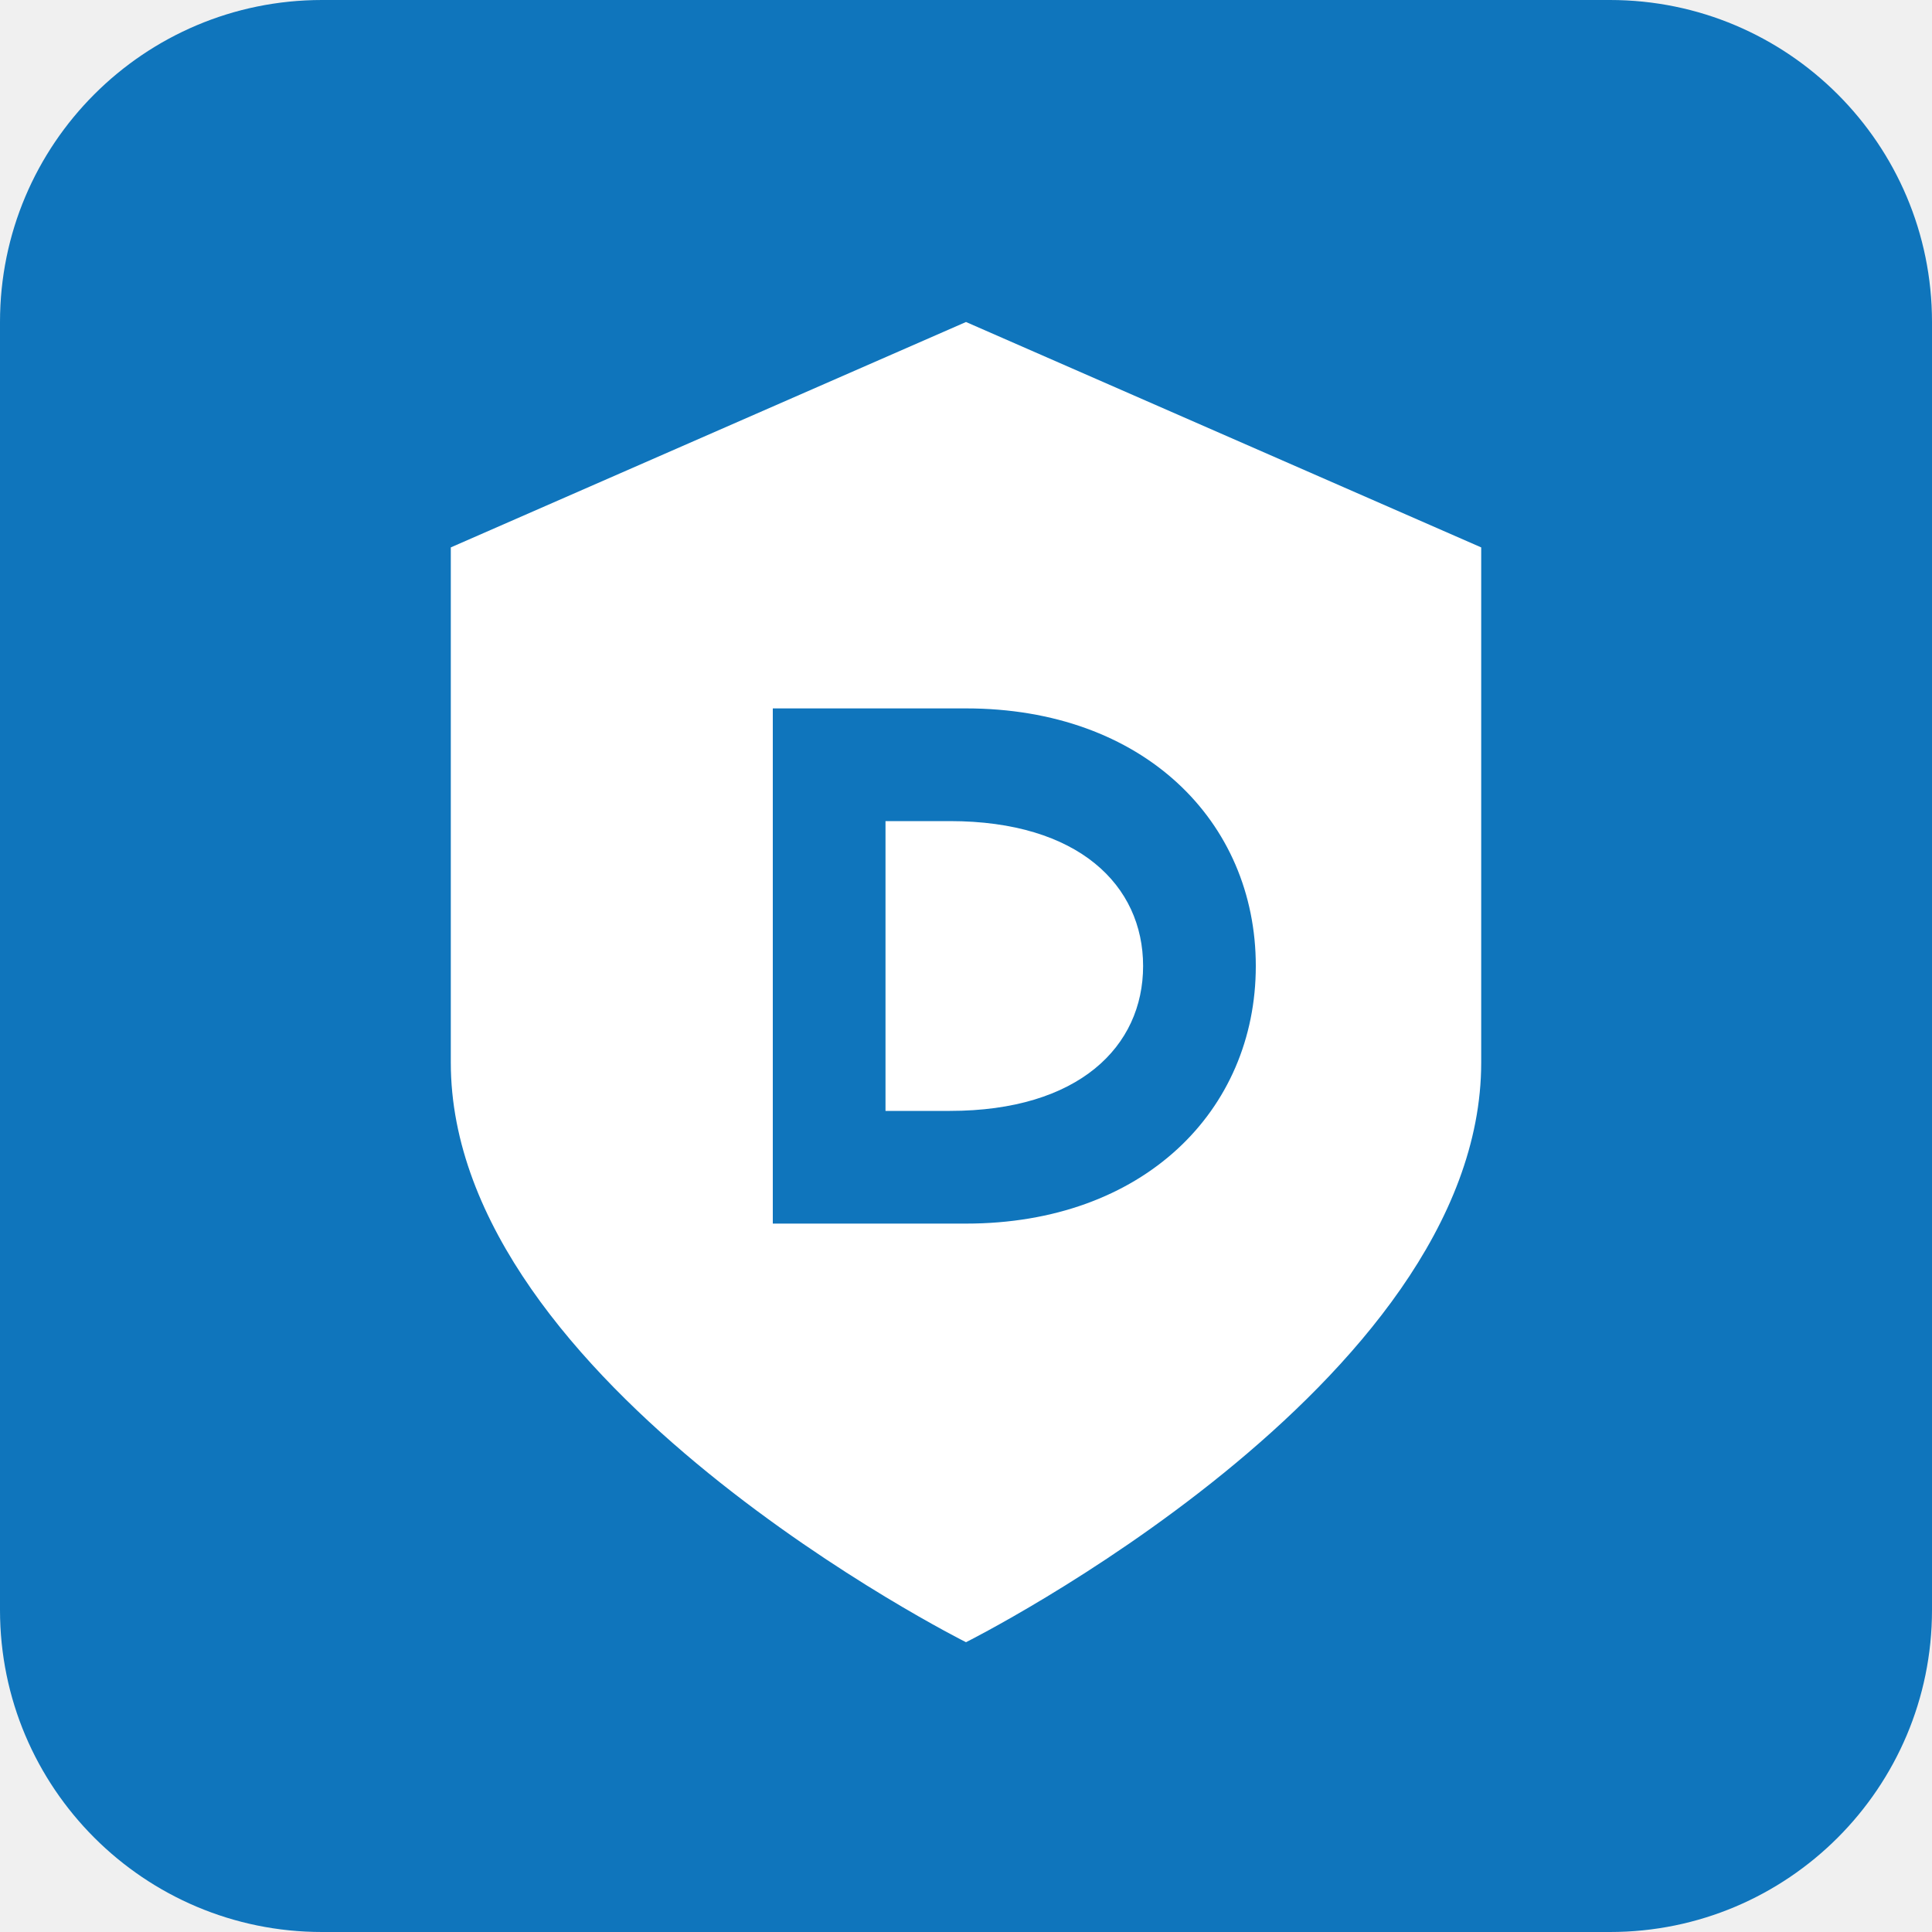
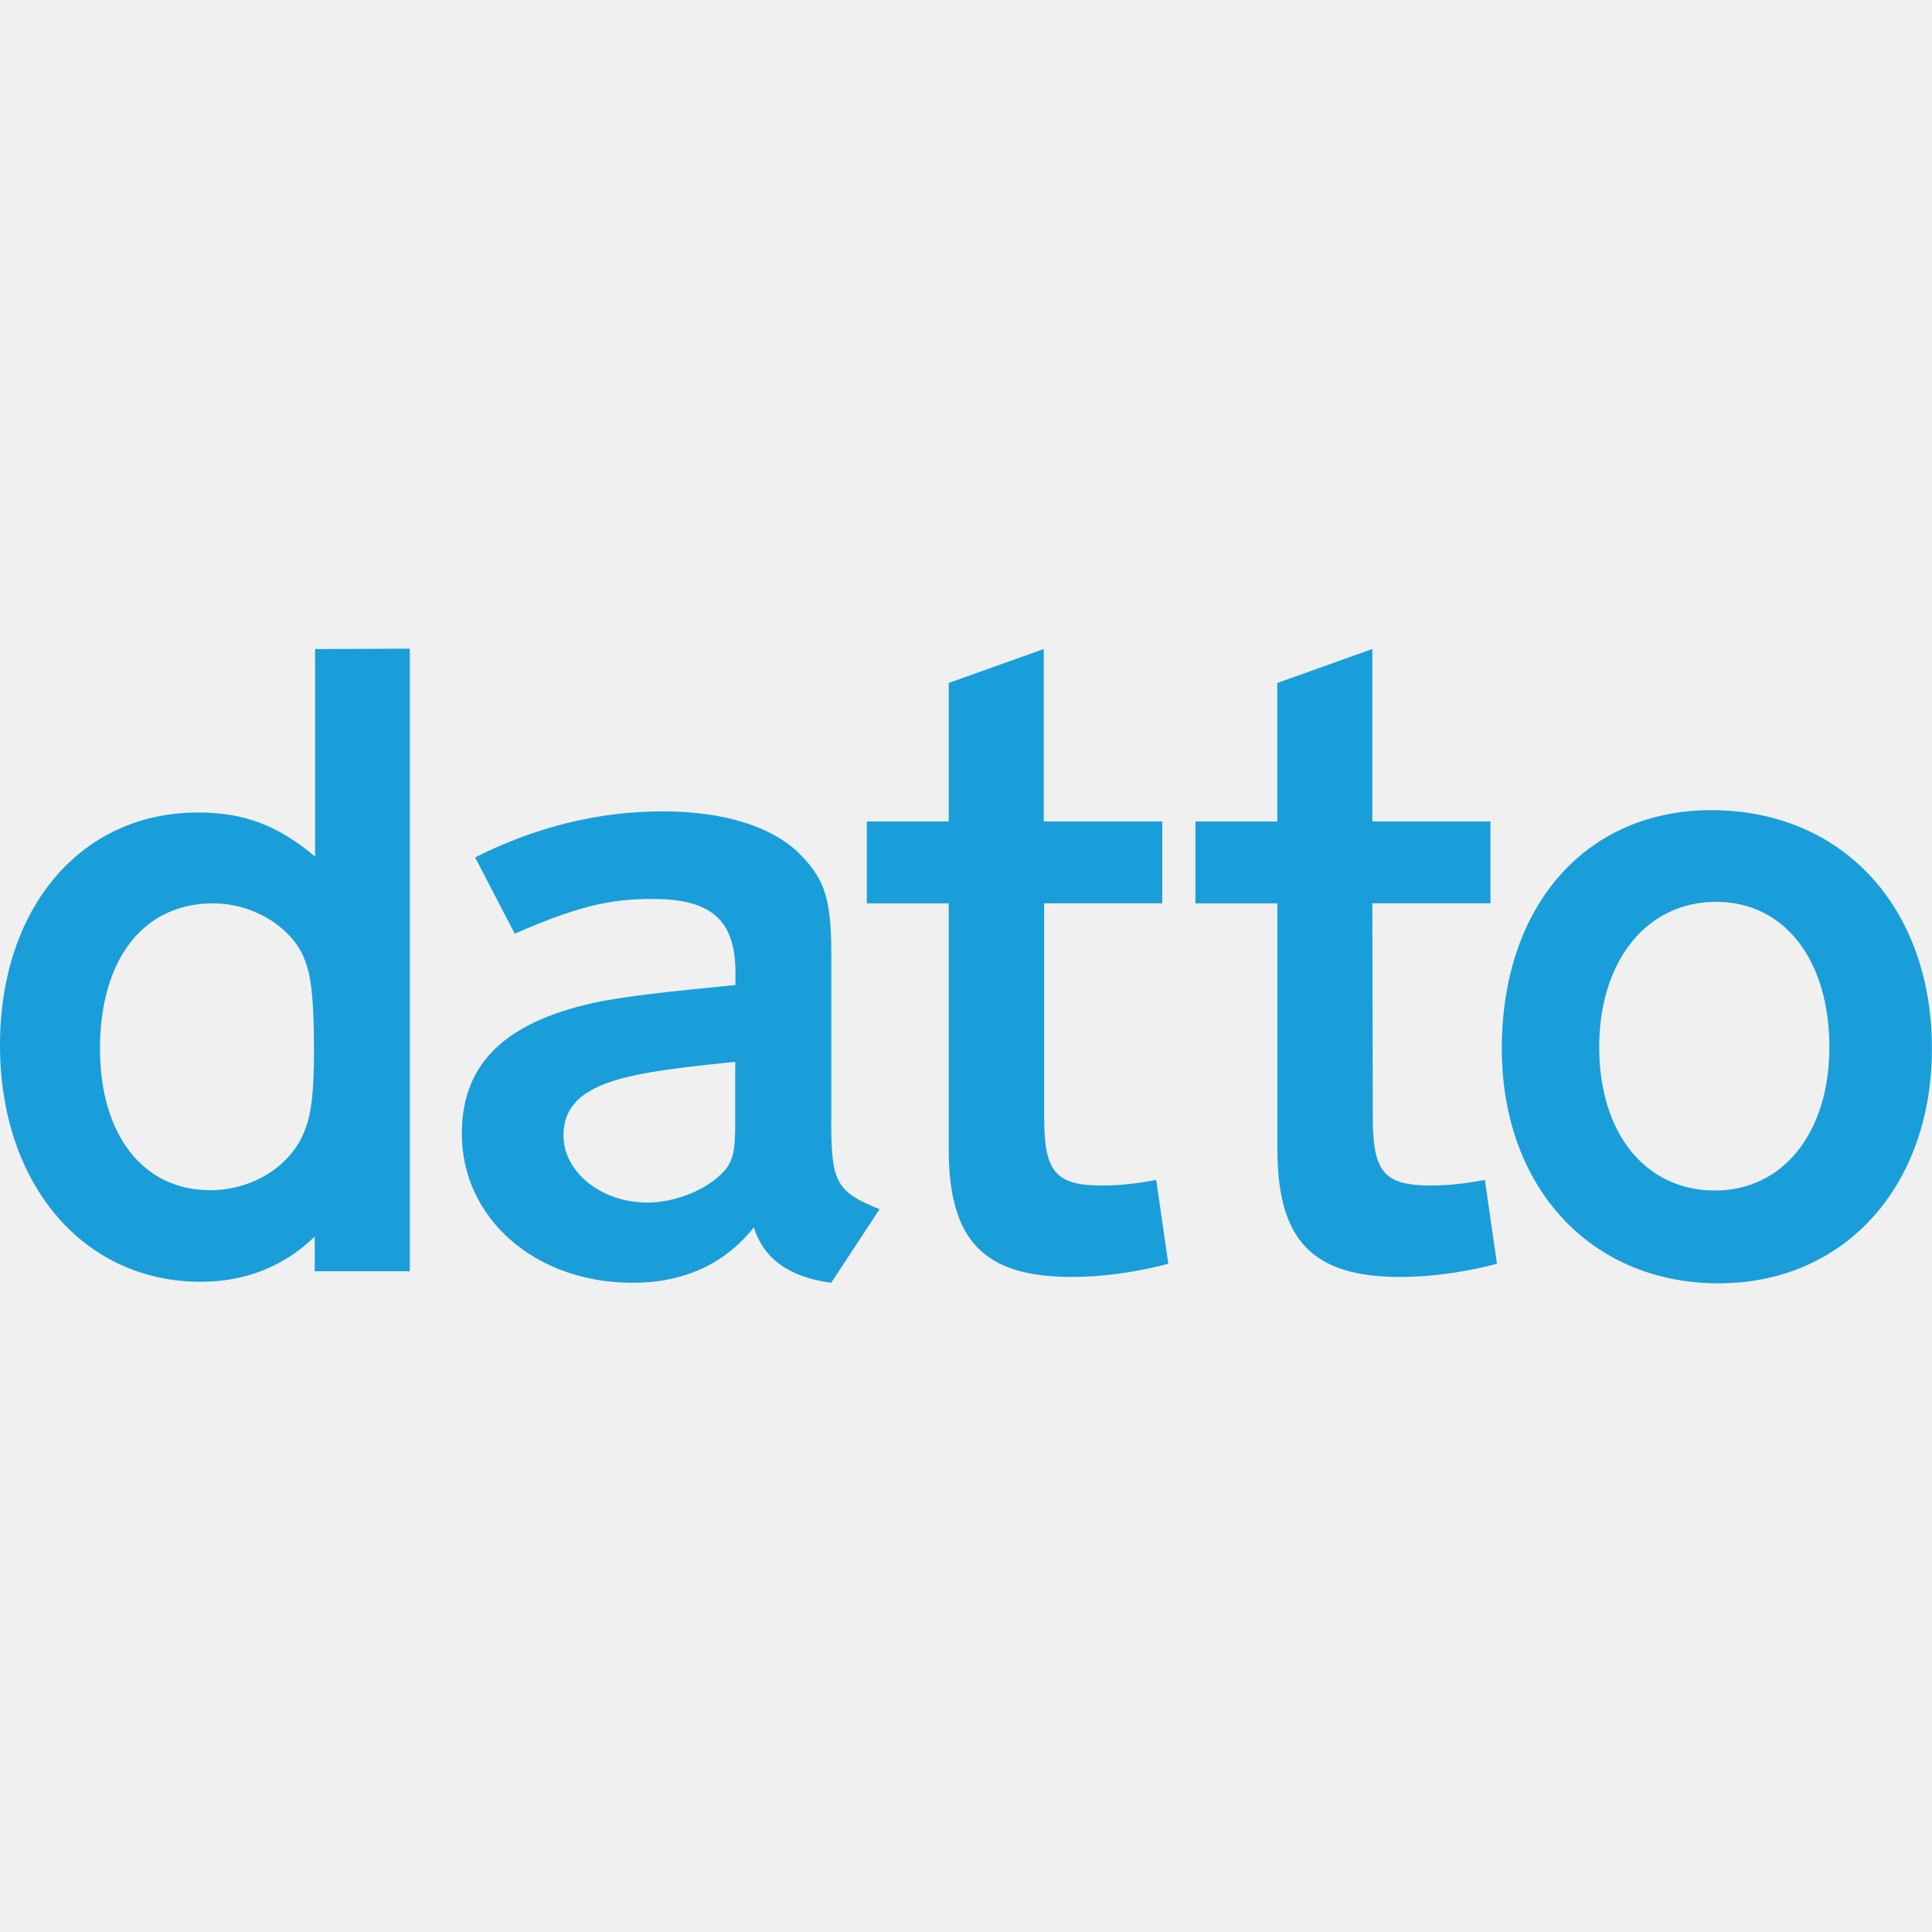
- <svg xmlns="http://www.w3.org/2000/svg" viewBox="0 0 60 60" width="60" height="60">
-   <rect width="60" height="60" rx="10" ry="10" fill="#0F75BC" />
-   <path d="M30 10 L46 17 L46 33 C46 43 30 51 30 51 C30 51 14 43 14 33 L14 17 Z" fill="#FFFFFF" />
-   <path d="M24 22 L30 22 C35.5 22 39 25.5 39 30 C39 34.5 35.5 38 30 38 L24 38 Z            M27.5 25.5 L27.5 34.5 L29.5 34.5 C33.5 34.5 35.5 32.5 35.5 30 C35.5 27.5 33.5 25.5 29.5 25.5 Z" fill="#0F75BC" fill-rule="evenodd" />
+ <svg xmlns="http://www.w3.org/2000/svg" fill="#199ED9" role="img" viewBox="0 0 24 24">
+   <path d="M3.914 10.641c-.455-.384-.877-.548-1.453-.548C1.008 10.092 0 11.273 0 12.984c0 1.72 1.031 2.939 2.494 2.939.548 0 1.031-.188 1.416-.562v.431h1.181V8.058l-1.177.005v2.578zm-.131 3.408c-.164.431-.642.736-1.172.736-.834 0-1.369-.689-1.369-1.758 0-1.111.539-1.805 1.406-1.805.525 0 1.031.328 1.158.759.07.211.094.501.094 1.101 0 .473-.033.769-.117.966zm6.544-.127v-2.053c0-.666-.07-.923-.361-1.228-.338-.366-.961-.562-1.734-.562-.783 0-1.57.188-2.33.572l.492.947c.783-.338 1.172-.431 1.711-.431.727 0 1.022.258 1.031.891v.178c-.947.094-1.266.131-1.641.197-1.195.234-1.758.759-1.758 1.65 0 1.055.914 1.852 2.119 1.852.642 0 1.148-.234 1.509-.689.117.384.431.619.961.689l.6-.914c-.544-.22-.6-.338-.6-1.097zm-1.195.103c0 .328-.047.455-.211.595-.211.188-.572.319-.876.319-.572 0-1.045-.375-1.045-.834 0-.375.248-.595.797-.727.366-.084.666-.117 1.336-.188v.834zm5.231.633.15 1.041c-.384.103-.82.164-1.195.164-1.102 0-1.533-.455-1.533-1.594v-3.047h-1.017v-1.017h1.017V8.484l1.181-.422v2.142h1.472v1.017h-1.467v2.653c0 .689.141.853.727.853.197 0 .422-.023.665-.07zm4.083 0 .15 1.041c-.384.103-.82.164-1.195.164-1.102 0-1.533-.455-1.533-1.594v-3.047H14.85v-1.017h1.017V8.484l1.181-.422v2.142h1.467v1.017h-1.467l.005 2.653c0 .689.141.853.727.853.197 0 .422-.023.666-.07zm2.812-4.594c-1.556 0-2.602 1.186-2.602 2.962 0 1.72 1.102 2.916 2.695 2.916 1.561 0 2.648-1.205 2.648-2.916 0-1.753-1.111-2.962-2.742-2.962zm.047 4.725c-.867 0-1.439-.713-1.439-1.781s.586-1.805 1.453-1.805c.844 0 1.406.717 1.406 1.805 0 1.064-.577 1.781-1.42 1.781z" />
</svg>
